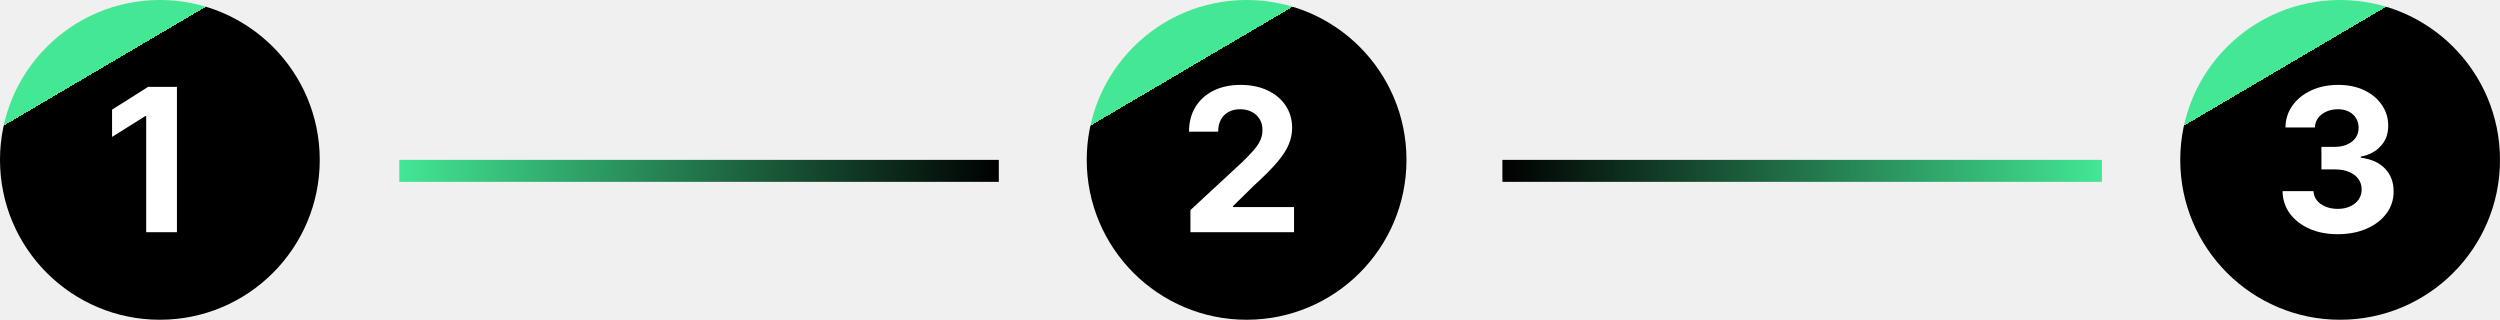
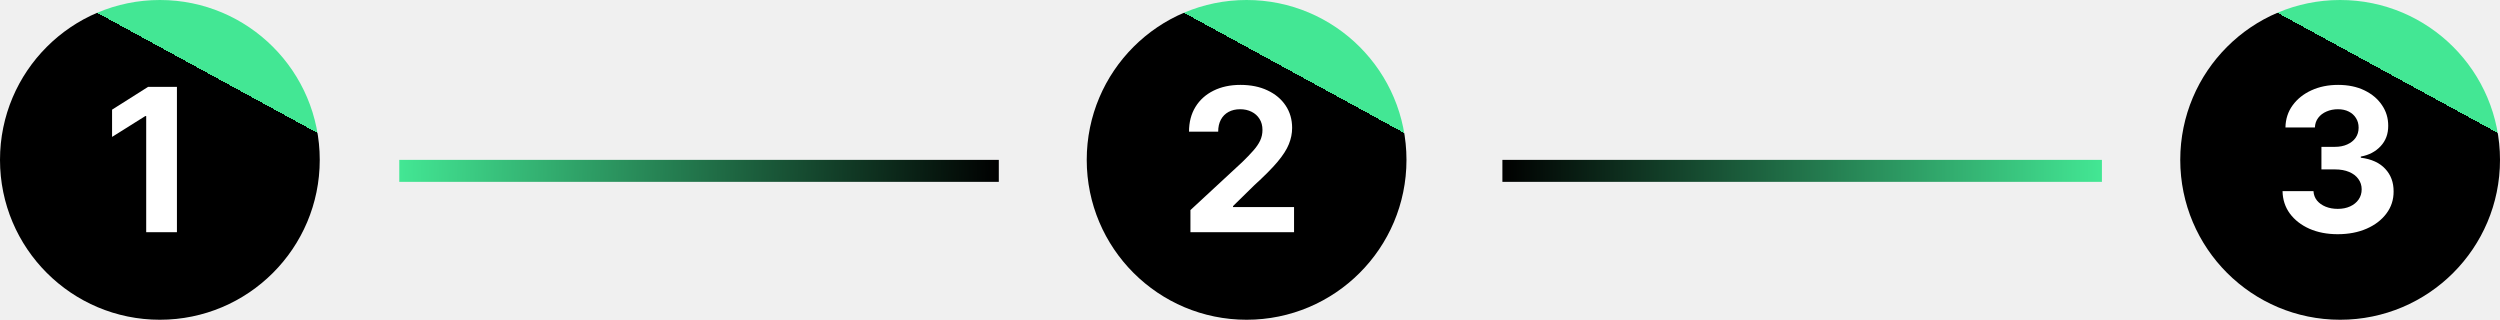
<svg xmlns="http://www.w3.org/2000/svg" width="6255" height="800" viewBox="0 0 6255 800" fill="none">
  <circle cx="5855" cy="400" r="400" fill="url(#paint0_linear_454_17)" />
  <path d="M5848.88 585.972C5822.37 585.972 5798.75 581.414 5778.04 572.3C5757.44 563.067 5741.17 550.401 5729.21 534.303C5717.37 518.086 5711.28 499.383 5710.92 478.195H5788.34C5788.81 487.072 5791.71 494.885 5797.04 501.632C5802.48 508.261 5809.7 513.41 5818.7 517.08C5827.7 520.749 5837.82 522.584 5849.06 522.584C5860.78 522.584 5871.14 520.512 5880.13 516.369C5889.13 512.226 5896.17 506.485 5901.26 499.146C5906.35 491.807 5908.9 483.344 5908.9 473.756C5908.9 464.049 5906.18 455.467 5900.73 448.01C5895.4 440.434 5887.71 434.516 5877.65 430.254C5867.71 425.993 5855.87 423.862 5842.14 423.862H5808.22V367.399H5842.14C5853.74 367.399 5863.98 365.387 5872.86 361.362C5881.85 357.338 5888.84 351.774 5893.81 344.672C5898.78 337.451 5901.26 329.047 5901.26 319.459C5901.26 310.344 5899.07 302.354 5894.69 295.489C5890.43 288.505 5884.4 283.06 5876.58 279.153C5868.89 275.247 5859.89 273.294 5849.6 273.294C5839.18 273.294 5829.65 275.188 5821.01 278.976C5812.37 282.645 5805.44 287.913 5800.23 294.778C5795.03 301.644 5792.24 309.693 5791.89 318.926H5718.2C5718.56 297.974 5724.54 279.509 5736.14 263.528C5747.74 247.548 5763.36 235.06 5783.01 226.064C5802.78 216.949 5825.09 212.392 5849.95 212.392C5875.04 212.392 5897 216.949 5915.82 226.064C5934.64 235.178 5949.26 247.489 5959.68 262.996C5970.22 278.384 5975.42 295.666 5975.31 314.842C5975.42 335.202 5969.09 352.188 5956.31 365.801C5943.64 379.414 5927.13 388.055 5906.77 391.724V394.565C5933.52 397.998 5953.88 407.29 5967.85 422.442C5981.93 437.475 5988.92 456.296 5988.8 478.905C5988.92 499.62 5982.94 518.027 5970.87 534.125C5958.91 550.223 5942.4 562.889 5921.33 572.122C5900.26 581.355 5876.11 585.972 5848.88 585.972Z" fill="white" />
  <circle cx="3119" cy="400" r="400" fill="url(#paint1_linear_454_17)" />
  <path d="M2978.47 581V525.602L3107.91 405.751C3118.92 395.098 3128.15 385.51 3135.61 376.987C3143.19 368.464 3148.93 360.119 3152.84 351.952C3156.74 343.666 3158.69 334.729 3158.69 325.141C3158.69 314.487 3156.27 305.313 3151.41 297.619C3146.56 289.807 3139.93 283.829 3131.53 279.686C3123.12 275.425 3113.6 273.294 3102.94 273.294C3091.81 273.294 3082.11 275.543 3073.82 280.041C3065.54 284.539 3059.14 290.991 3054.65 299.395C3050.15 307.799 3047.9 317.802 3047.9 329.402H2974.92C2974.92 305.609 2980.31 284.954 2991.08 267.435C3001.85 249.916 3016.95 236.362 3036.36 226.774C3055.77 217.186 3078.14 212.392 3103.47 212.392C3129.52 212.392 3152.18 217.009 3171.48 226.241C3190.89 235.356 3205.98 248.022 3216.76 264.239C3227.53 280.455 3232.91 299.04 3232.91 319.991C3232.91 333.723 3230.19 347.276 3224.75 360.652C3219.42 374.028 3209.89 388.884 3196.16 405.219C3182.43 421.436 3163.07 440.908 3138.1 463.635L3085.01 515.659V518.145H3237.71V581H2978.47Z" fill="white" />
  <circle cx="400" cy="400" r="400" fill="url(#paint2_linear_454_17)" />
  <path d="M442.678 217.364V581H365.795V290.339H363.665L280.391 342.541V274.359L370.412 217.364H442.678Z" fill="white" />
  <rect x="999" y="400" width="1500" height="55" fill="url(#paint3_linear_454_17)" />
  <rect x="3759" y="400" width="1500" height="55" fill="url(#paint4_linear_454_17)" />
  <defs>
-     <linearGradient id="paint0_linear_454_17" x1="5455" y1="320" x2="5855" y2="1000" gradientUnits="userSpaceOnUse">
+     <linearGradient id="paint0_linear_454_17" x1="6226" y1="320" x2="5855" y2="1000" gradientUnits="userSpaceOnUse">
      <stop stop-color="#43E794" />
      <stop offset="0" stop-color="#000" />
    </linearGradient>
-     <linearGradient id="paint1_linear_454_17" x1="2719" y1="320" x2="3119" y2="1000" gradientUnits="userSpaceOnUse">
+     <linearGradient id="paint1_linear_454_17" x1="3490" y1="320" x2="3119" y2="1000" gradientUnits="userSpaceOnUse">
      <stop stop-color="#43E794" />
      <stop offset="0" stop-color="#000" />
    </linearGradient>
-     <linearGradient id="paint2_linear_454_17" x1="1.17432e-05" y1="320" x2="400" y2="1000" gradientUnits="userSpaceOnUse">
+     <linearGradient id="paint2_linear_454_17" x1="771" y1="320" x2="400" y2="1000" gradientUnits="userSpaceOnUse">
      <stop stop-color="#43E794" />
      <stop offset="0" stop-color="#000" />
    </linearGradient>
    <linearGradient id="paint3_linear_454_17" x1="2499" y1="455.001" x2="999" y2="400.001" gradientUnits="userSpaceOnUse">
      <stop stop-color="#000" />
      <stop offset="1" stop-color="#43E794" />
    </linearGradient>
    <linearGradient id="paint4_linear_454_17" x1="5259" y1="400" x2="3759" y2="400.001" gradientUnits="userSpaceOnUse">
      <stop stop-color="#43E794" />
      <stop offset="1" stop-color="#000" />
    </linearGradient>
  </defs>
</svg>
